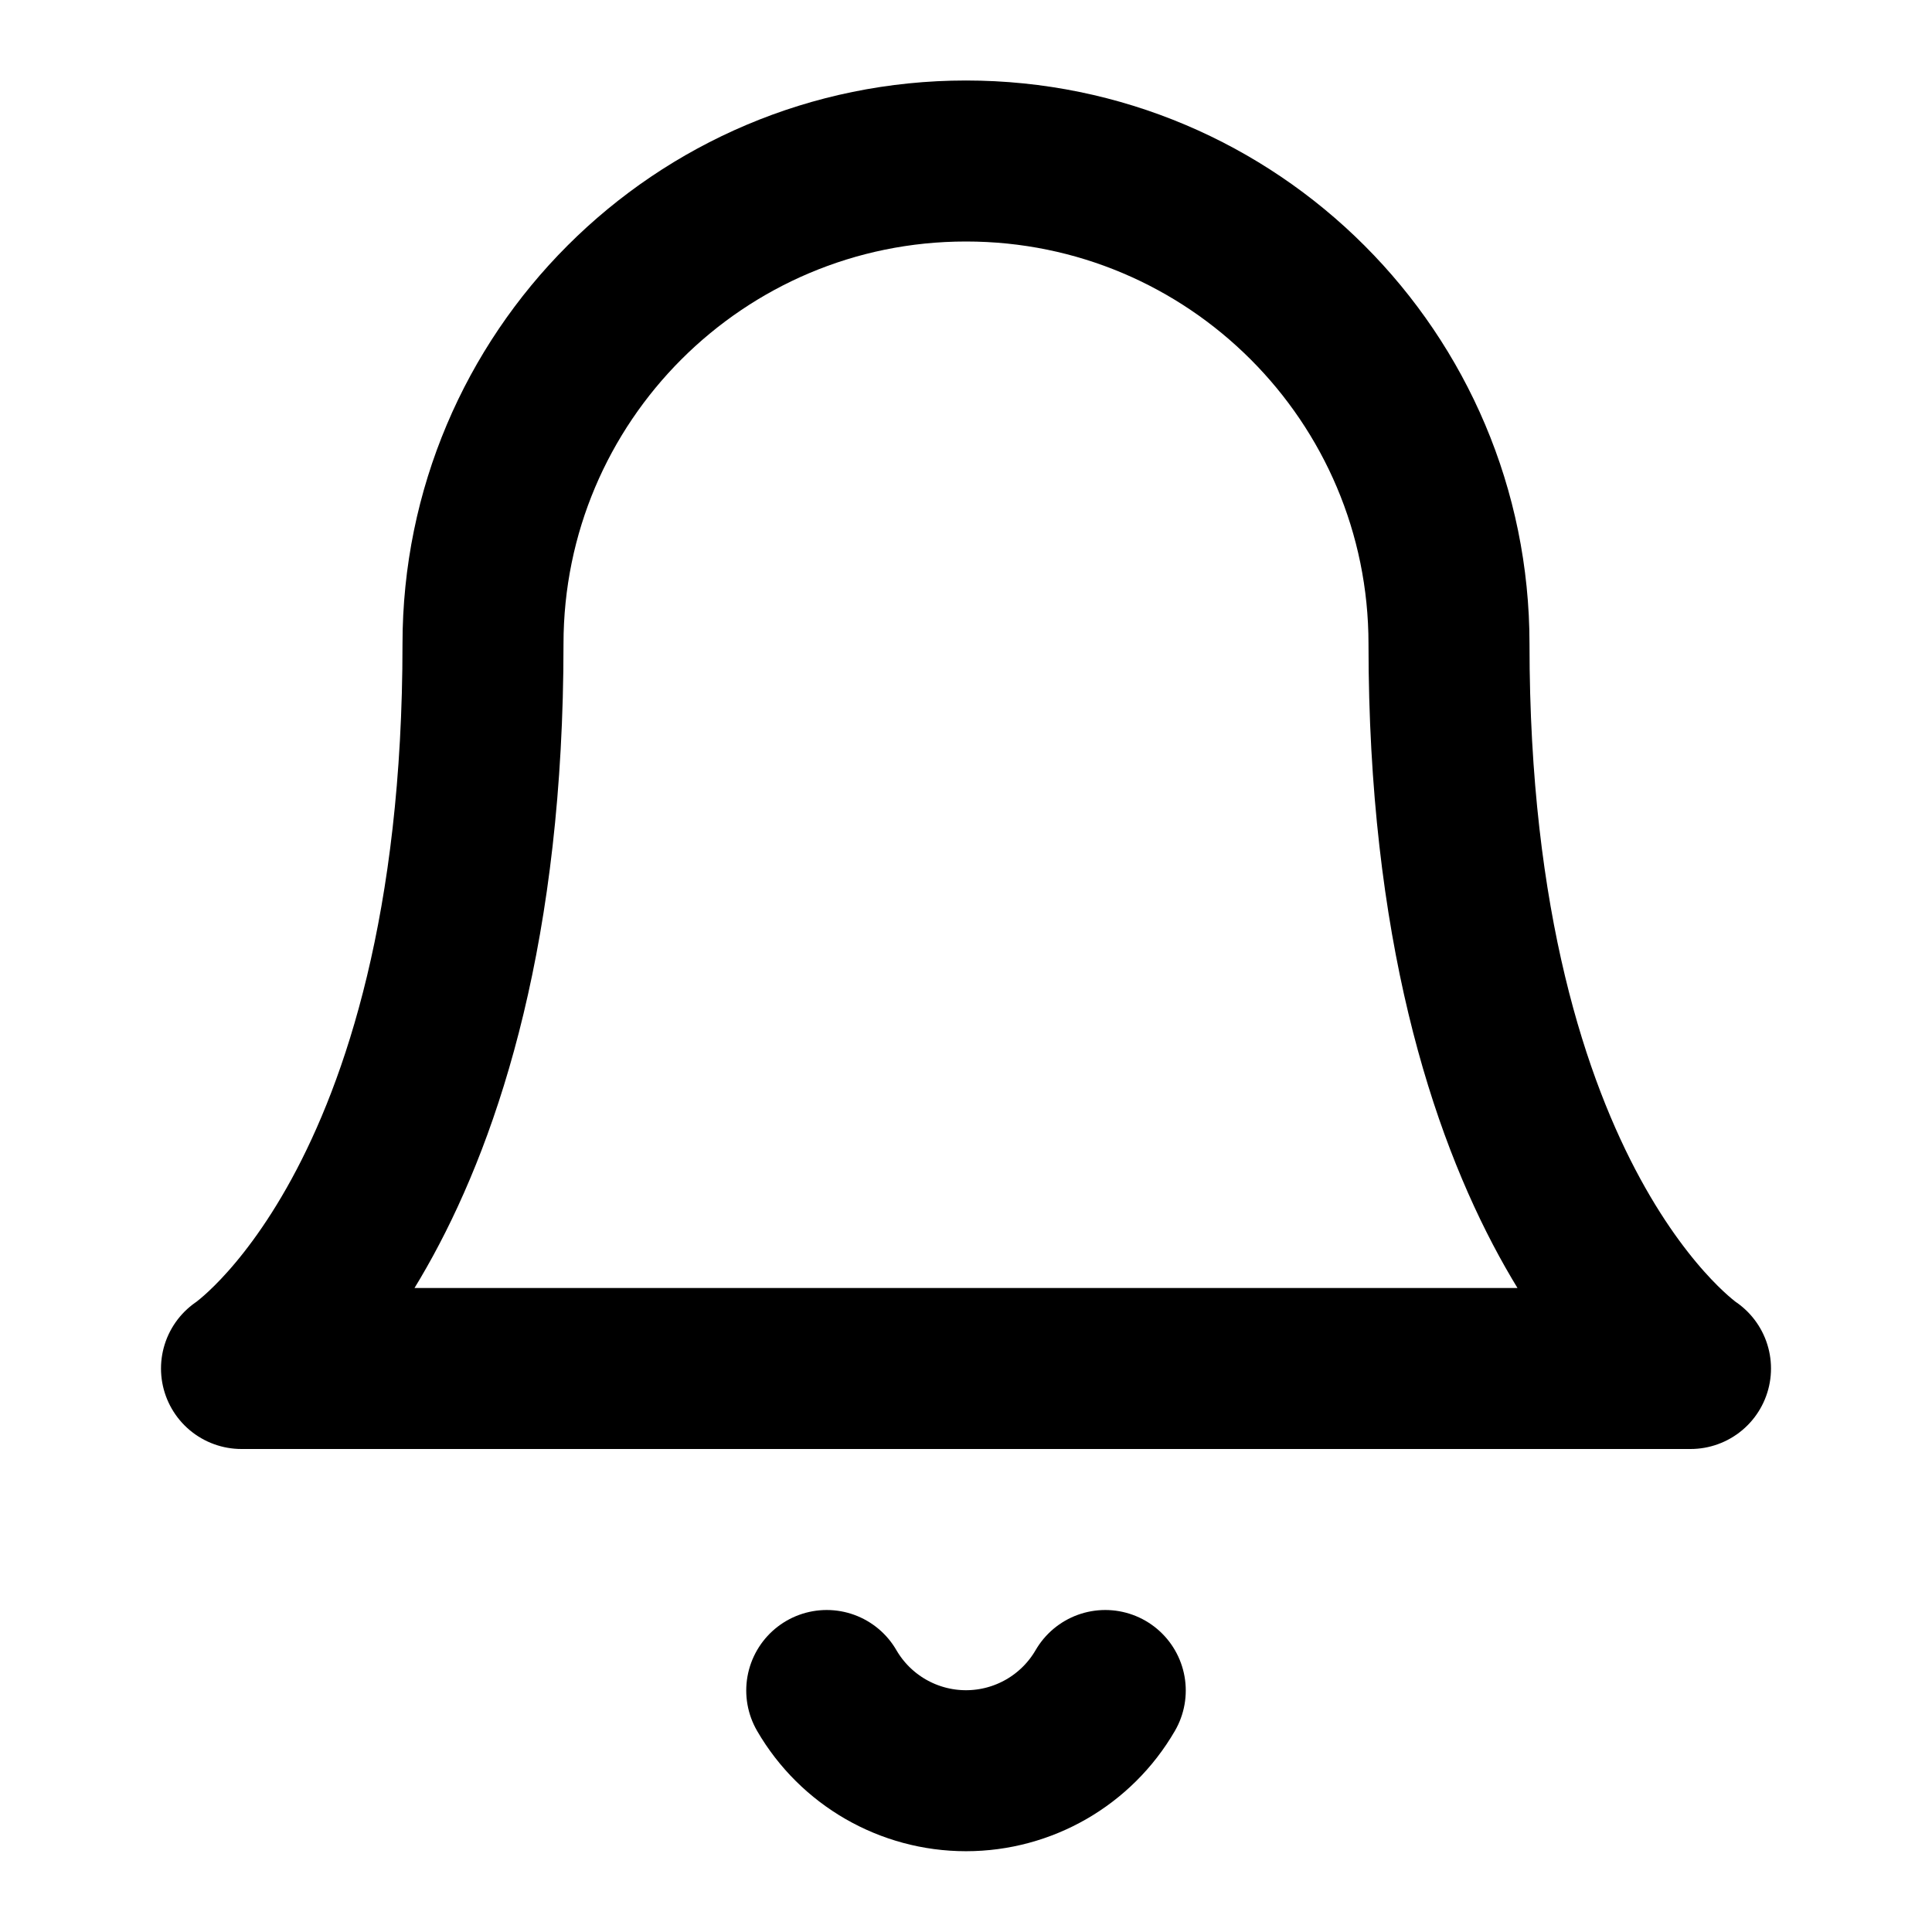
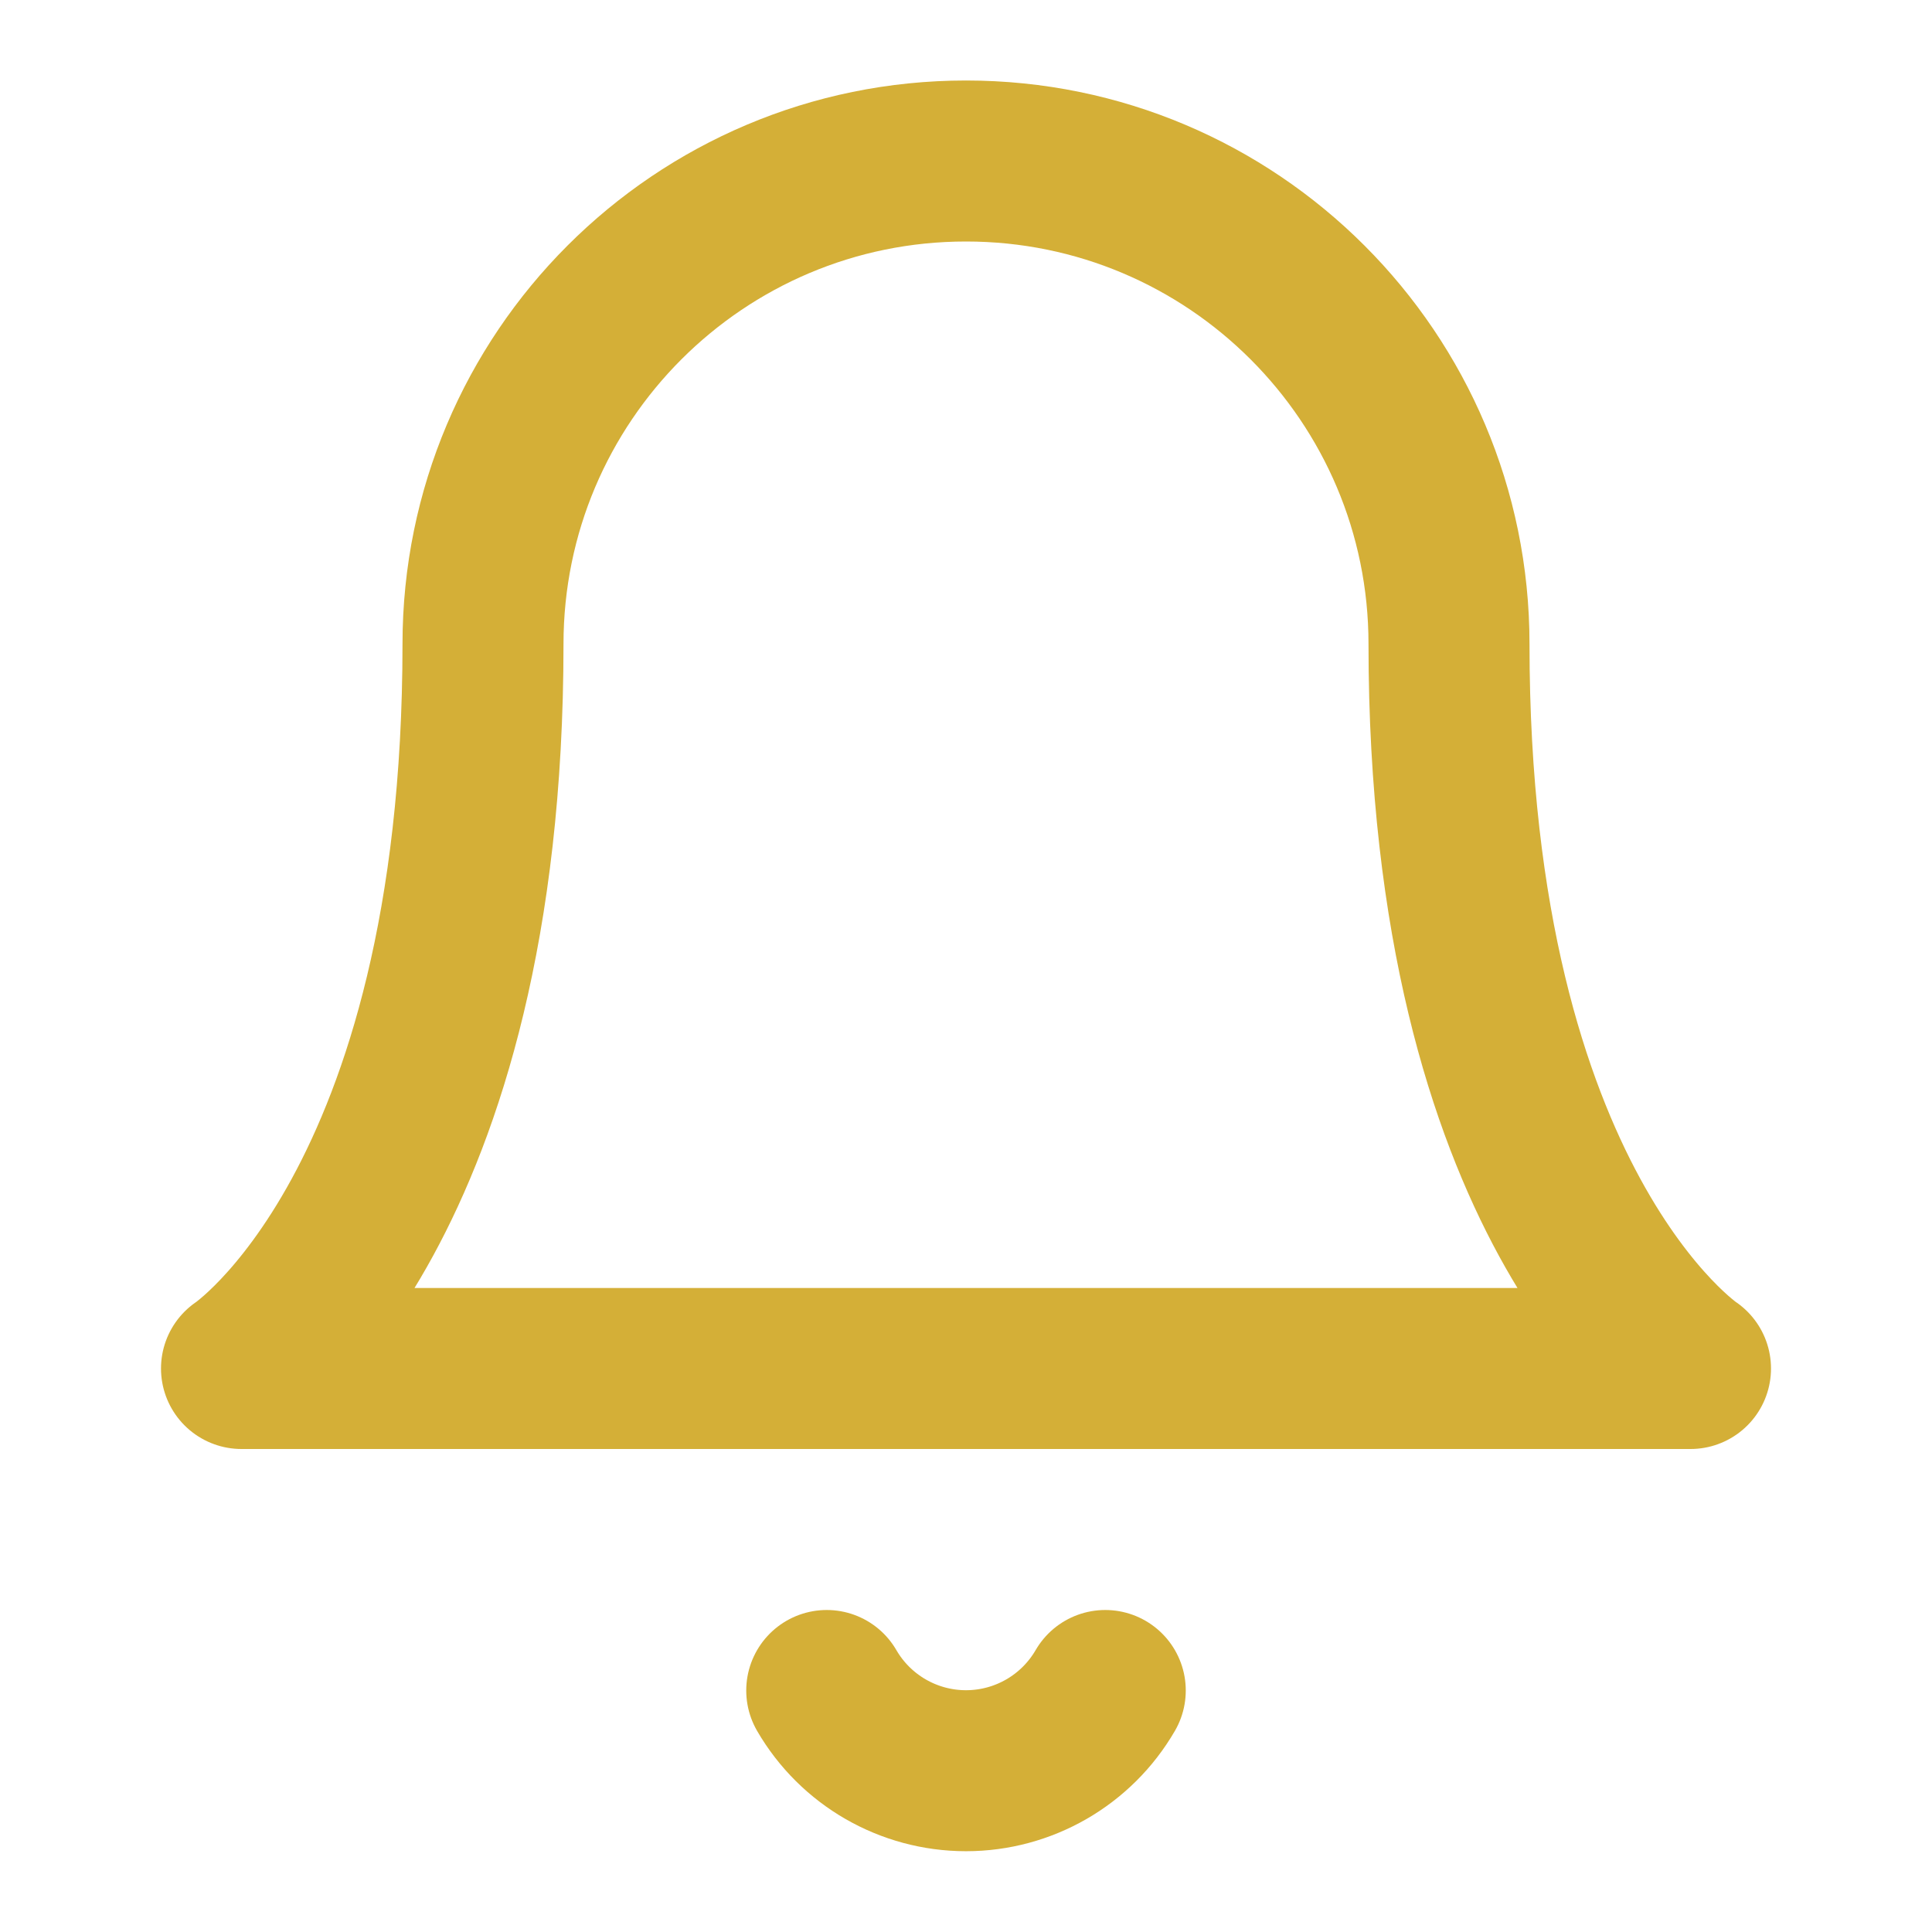
- <svg xmlns="http://www.w3.org/2000/svg" viewBox="0 0 24 24" fill="none" stroke="currentColor" stroke-width="2" stroke-linecap="round" stroke-linejoin="round">
+ <svg xmlns="http://www.w3.org/2000/svg" viewBox="0 0 24 24" fill="none" stroke="#D4AF37" stroke-width="2" stroke-linecap="round" stroke-linejoin="round">
  <path d="M18 8A6 6 0 0 0 6 8c0 7-3 9-3 9h18s-3-2-3-9" />
  <path d="M13.73 21a2 2 0 0 1-3.46 0" />
</svg>
